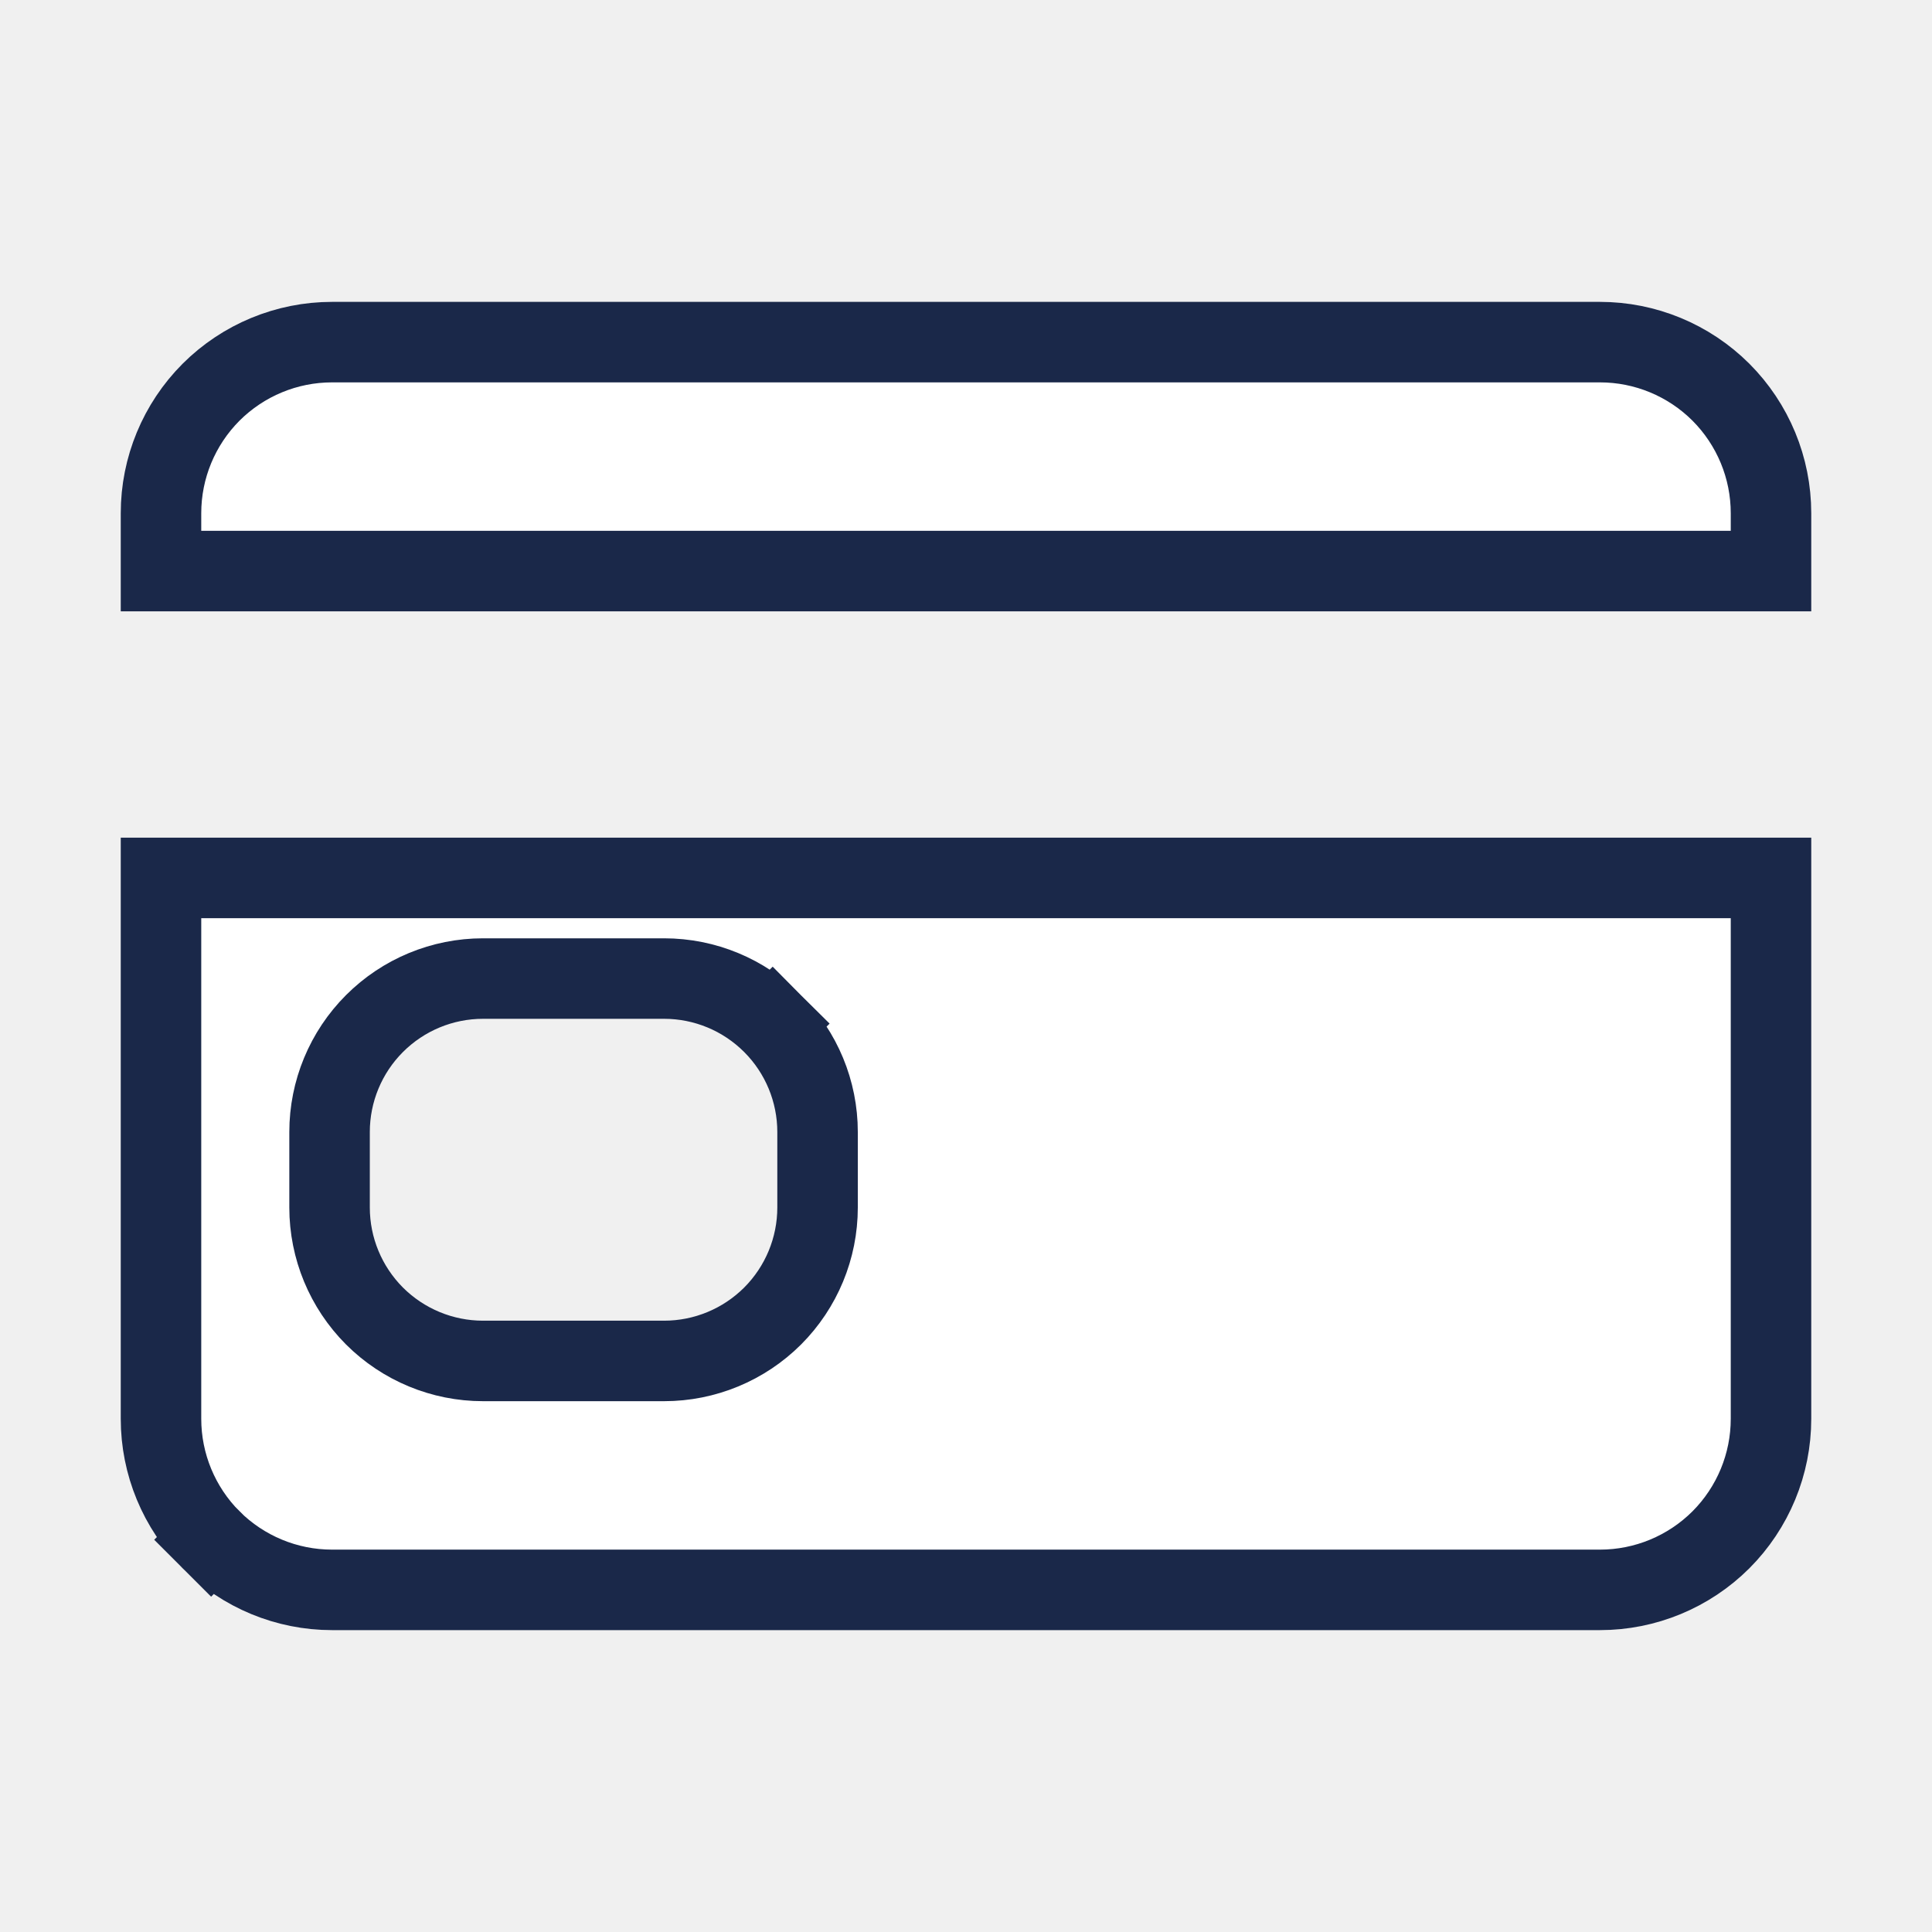
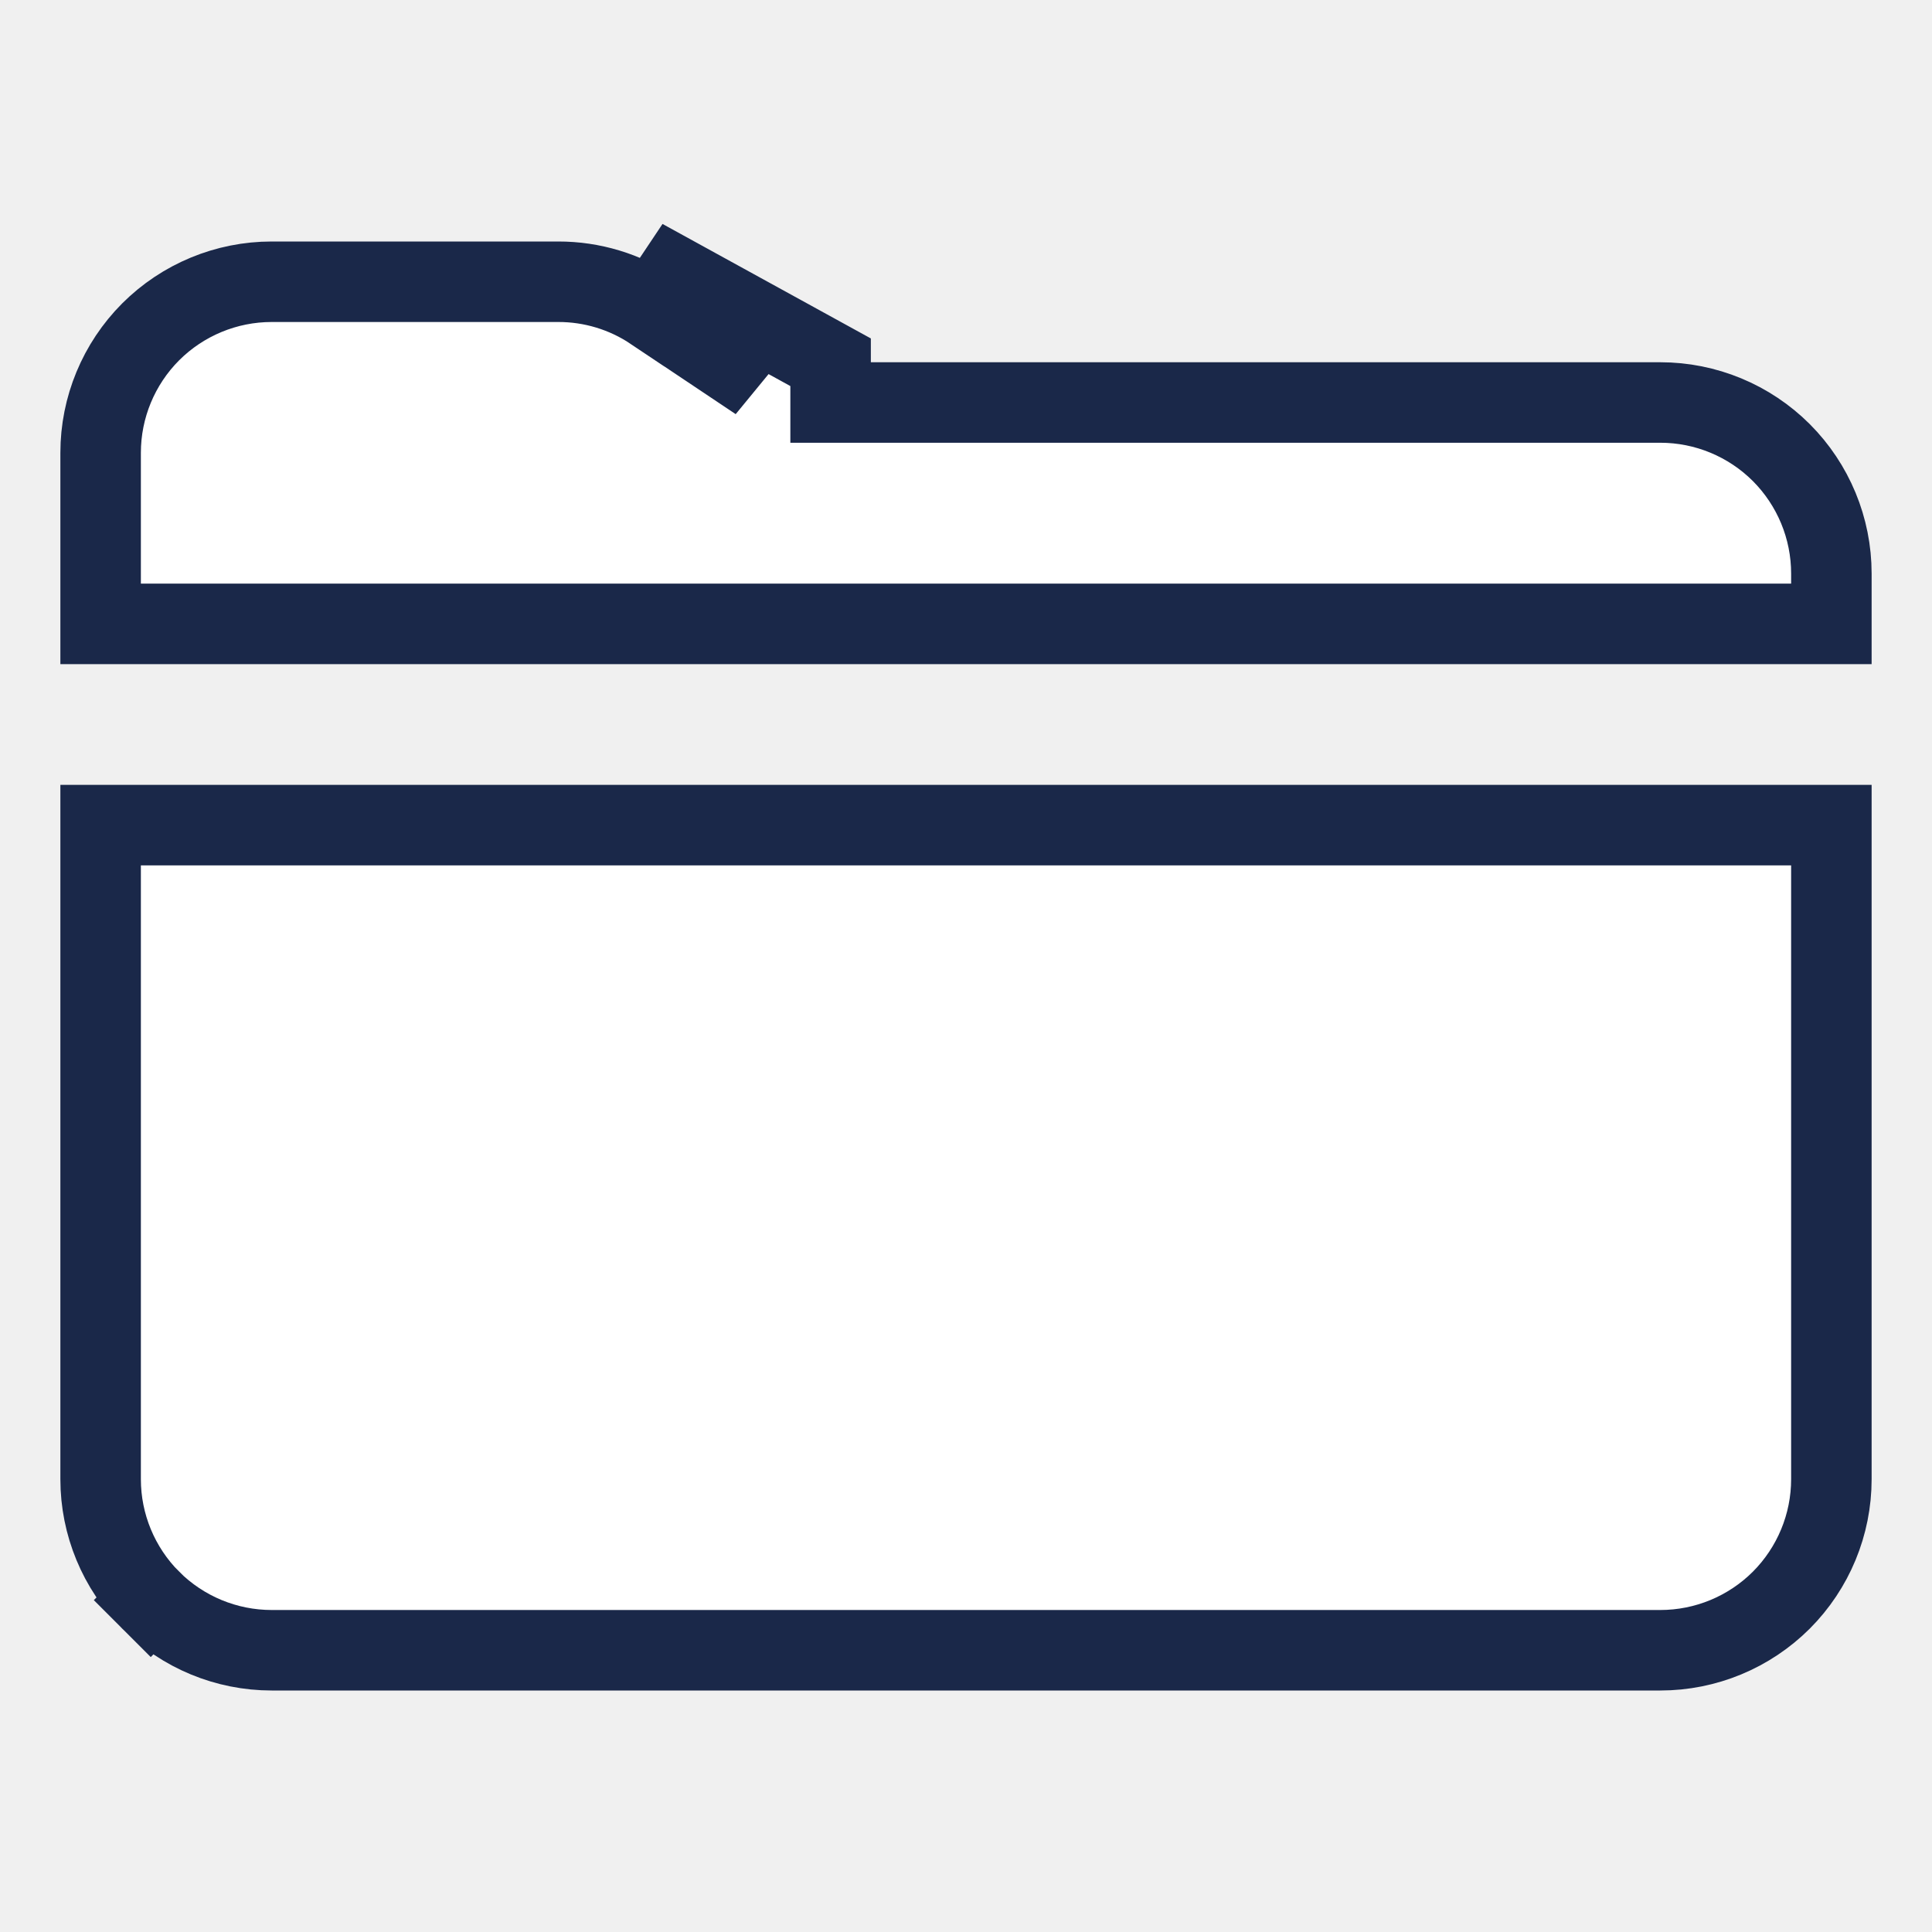
<svg xmlns="http://www.w3.org/2000/svg" width="24" height="24" viewBox="0 0 24 24" fill="none">
-   <path d="M2.269 19.481L2.622 19.128C2.224 18.729 2 18.189 2 17.625V10.906H22V17.625C22 18.189 21.776 18.729 21.378 19.128C20.979 19.526 20.439 19.75 19.875 19.75H4.125C3.561 19.75 3.021 19.526 2.622 19.128L2.269 19.481ZM9.598 12.715L9.244 13.068L9.598 12.715C9.24 12.357 8.756 12.156 8.25 12.156H6C5.494 12.156 5.01 12.357 4.652 12.715C4.295 13.072 4.094 13.557 4.094 14.062V15C4.094 15.506 4.295 15.99 4.652 16.348C5.01 16.705 5.494 16.906 6 16.906H8.25C8.756 16.906 9.24 16.705 9.598 16.348C9.955 15.99 10.156 15.506 10.156 15V14.062C10.156 13.557 9.955 13.072 9.598 12.715Z" fill="white" stroke="#1A2849" />
-   <path d="M4.125 4.25H19.875C20.439 4.25 20.979 4.474 21.378 4.872C21.776 5.271 22 5.811 22 6.375V7.094H2V6.375C2 5.811 2.224 5.271 2.622 4.872C3.021 4.474 3.561 4.25 4.125 4.25Z" fill="white" stroke="#1A2849" />
+   <path d="M8.113 3.857L9.416 4.728L9.417 4.729L8.113 3.857ZM8.113 3.857L8.391 3.441L10.318 4.5V5H10.319H20.625C21.189 5 21.729 5.224 22.128 5.622C22.526 6.021 22.75 6.561 22.75 7.125V7.75H1.25V5.625C1.25 5.061 1.474 4.521 1.872 4.122C2.271 3.724 2.811 3.5 3.375 3.5L6.932 3.5L6.933 3.5C7.353 3.499 7.764 3.623 8.113 3.857Z" fill="white" stroke="#1A2849" />
+   <path d="M1.519 20.231L1.872 19.878C1.474 19.479 1.25 18.939 1.25 18.375V10.25H22.75V18.375C22.75 18.939 22.526 19.479 22.128 19.878C21.729 20.276 21.189 20.5 20.625 20.5H3.375C2.811 20.5 2.271 20.276 1.872 19.878L1.519 20.231Z" fill="white" stroke="#1A2849" />
</svg>
